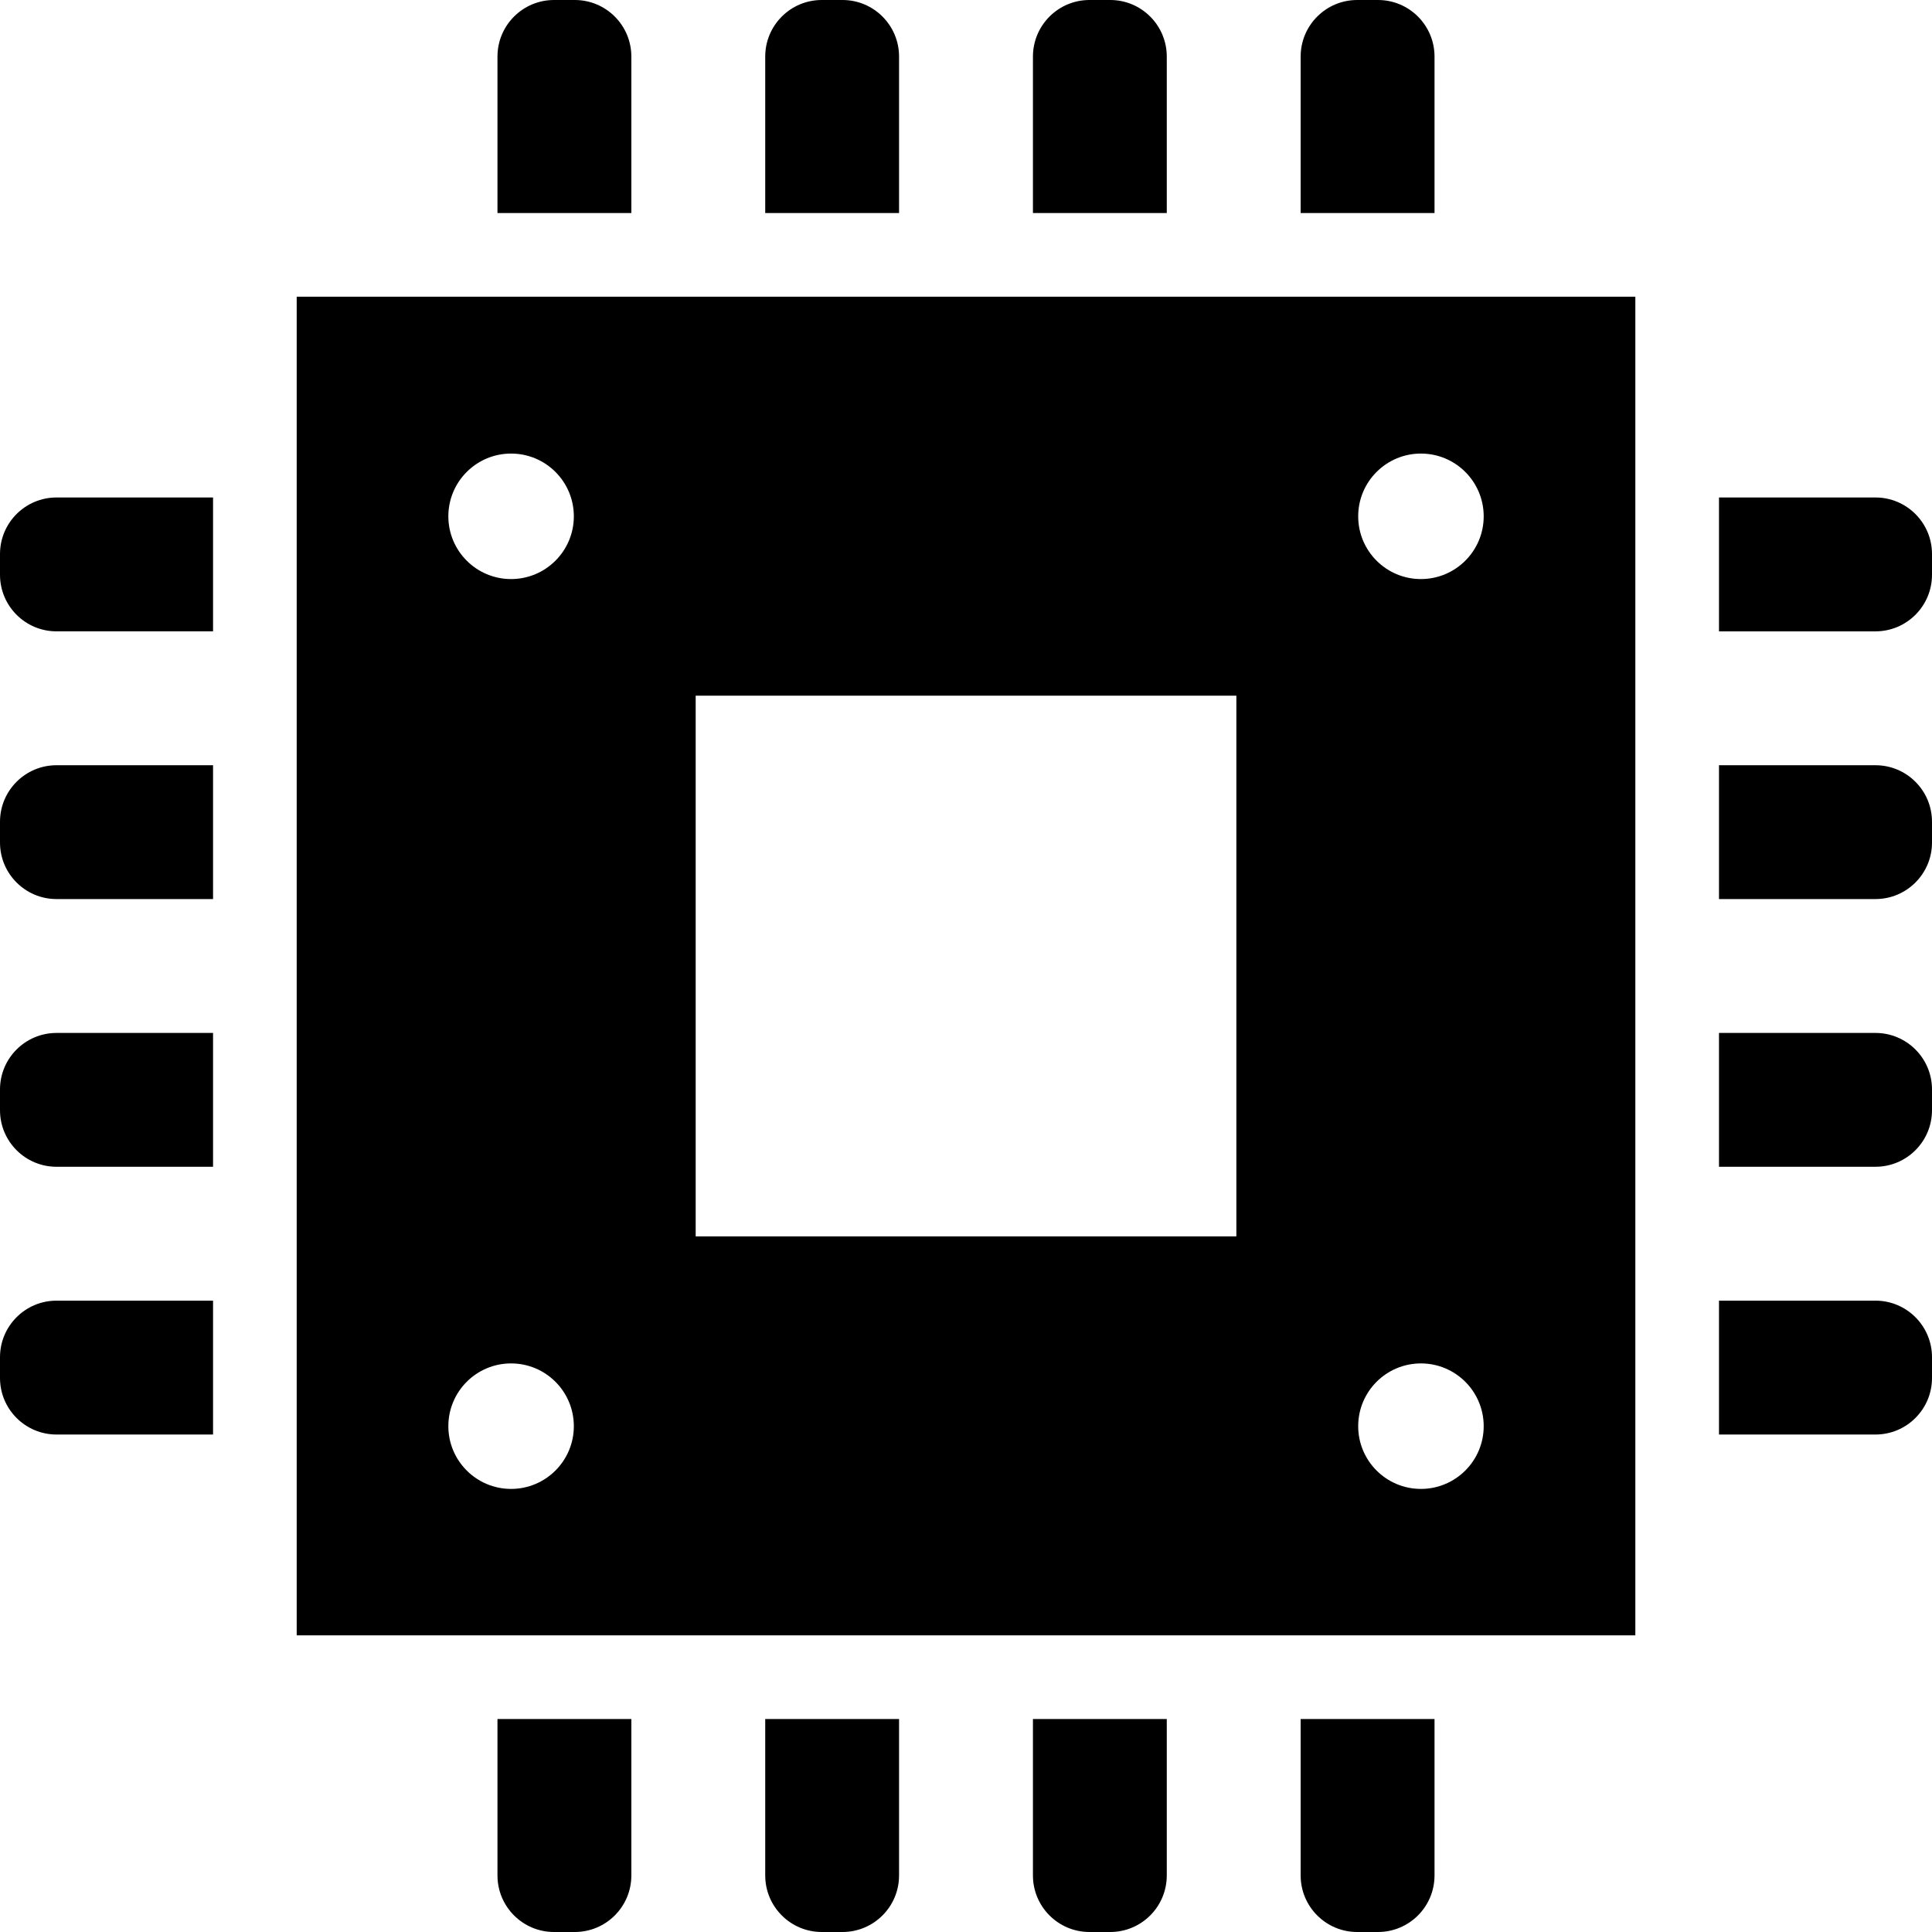
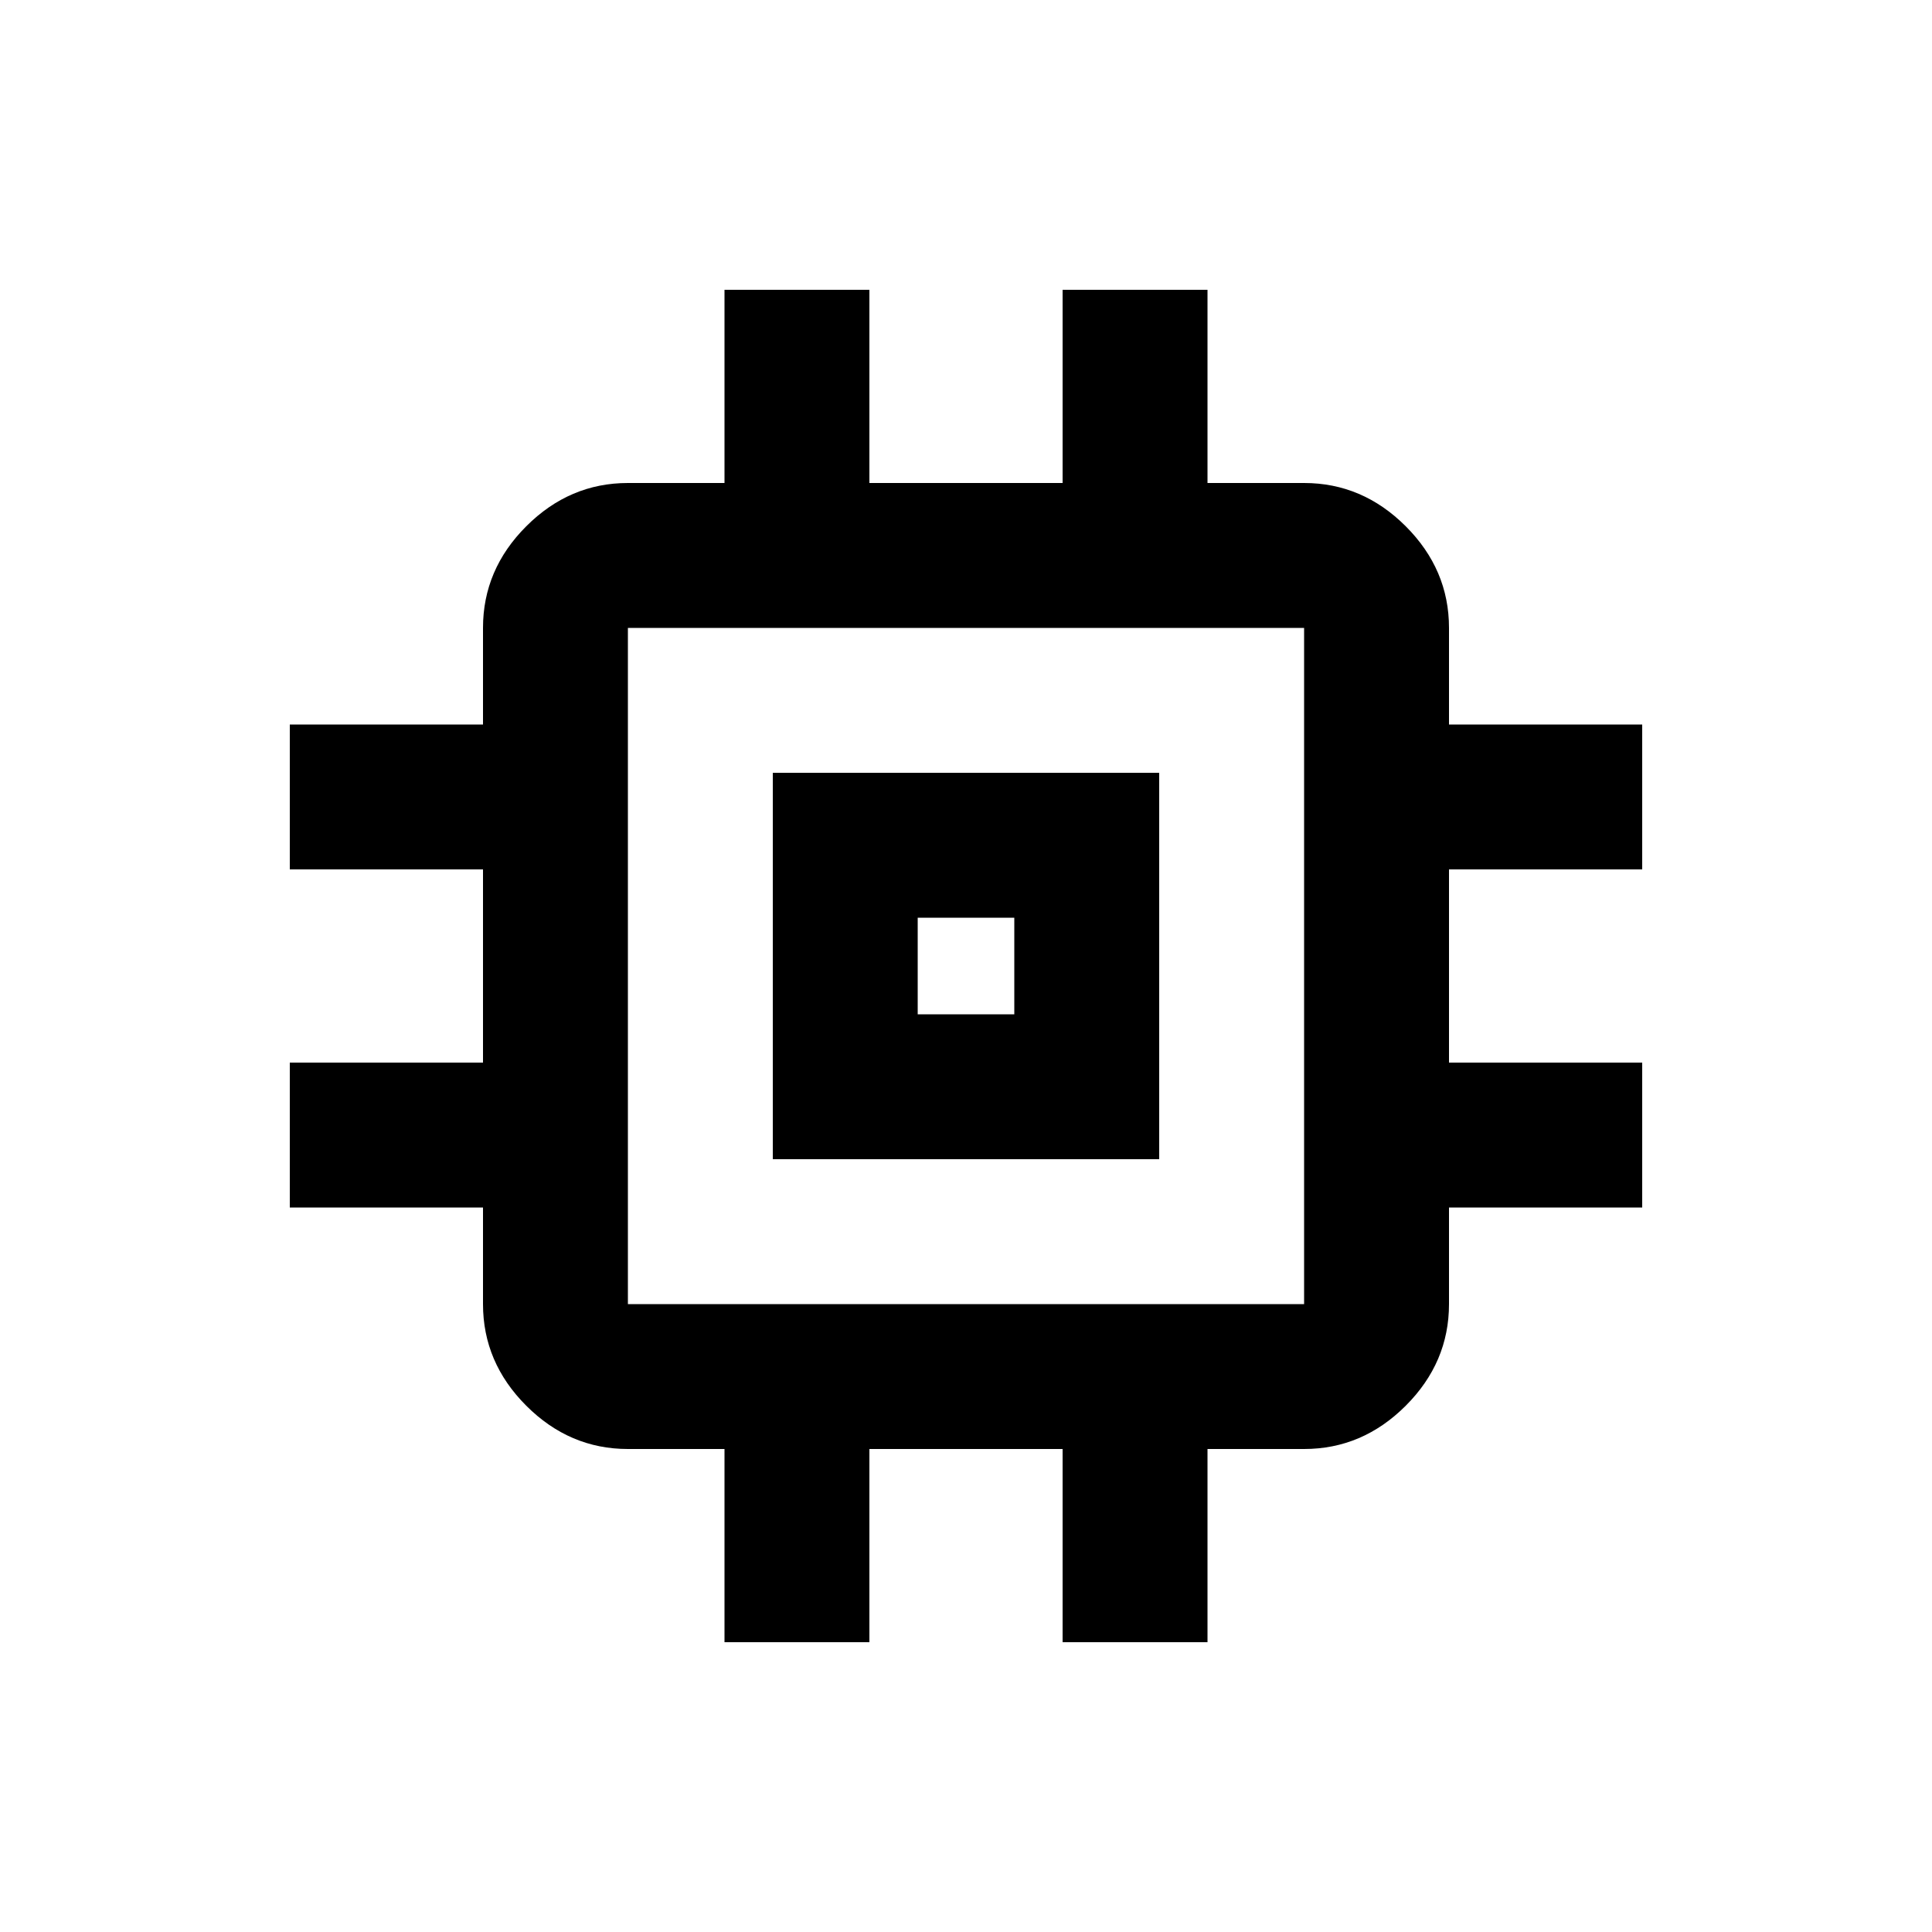
- <svg xmlns="http://www.w3.org/2000/svg" width="16" height="16" viewBox="0 0 512 512" fill="#000000">
-   <g>
-     <path d="M167.314,14.993C167.314,6.712,160.602,0,152.332,0h-5.514c-8.27,0-14.982,6.712-14.982,14.993v41.466h35.478 V14.993z" />
-     <path d="M238.26,14.993C238.26,6.712,231.549,0,223.278,0h-5.504c-8.271,0-14.982,6.712-14.982,14.993v41.466h35.468 V14.993z" />
-     <path d="M309.207,14.993C309.207,6.712,302.496,0,294.225,0h-5.504c-8.271,0-14.982,6.712-14.982,14.993v41.466h35.468 V14.993z" />
-     <path d="M380.164,14.993C380.164,6.712,373.453,0,365.182,0h-5.514c-8.27,0-14.982,6.712-14.982,14.993v41.466h35.478 V14.993z" />
-     <path d="M131.836,497.007c0,8.282,6.712,14.993,14.982,14.993h5.514c8.27,0,14.982-6.711,14.982-14.993V455.55h-35.478 V497.007z" />
-     <path d="M202.792,497.007c0,8.282,6.712,14.993,14.982,14.993h5.504c8.27,0,14.982-6.711,14.982-14.993V455.55h-35.468 V497.007z" />
-     <path d="M273.739,497.007c0,8.282,6.712,14.993,14.982,14.993h5.504c8.271,0,14.982-6.711,14.982-14.993V455.55 h-35.468V497.007z" />
-     <path d="M344.686,497.007c0,8.282,6.712,14.993,14.982,14.993h5.514c8.271,0,14.982-6.711,14.982-14.993V455.55 h-35.478V497.007z" />
-     <path d="M497.018,131.836H455.55v35.479h41.468c8.27,0,14.982-6.712,14.982-14.993v-5.493 C512,138.548,505.288,131.836,497.018,131.836z" />
-     <path d="M497.018,202.793H455.55v35.468h41.468c8.27,0,14.982-6.712,14.982-14.982v-5.494 C512,209.504,505.288,202.793,497.018,202.793z" />
-     <path d="M497.018,273.739H455.55v35.468h41.468c8.27,0,14.982-6.711,14.982-14.992v-5.494 C512,280.451,505.288,273.739,497.018,273.739z" />
-     <path d="M497.018,344.686H455.55v35.479h41.468c8.27,0,14.982-6.712,14.982-14.993v-5.493 C512,351.398,505.288,344.686,497.018,344.686z" />
-     <path d="M0,146.828v5.493c0,8.281,6.711,14.993,14.982,14.993H56.46v-35.479H14.982C6.711,131.836,0,138.548,0,146.828 z" />
-     <path d="M0,217.785v5.494c0,8.27,6.711,14.982,14.982,14.982H56.46v-35.468H14.982C6.711,202.793,0,209.504,0,217.785z " />
-     <path d="M0,288.721v5.494c0,8.281,6.711,14.992,14.982,14.992H56.46v-35.468H14.982C6.711,273.739,0,280.451,0,288.721 z" />
-     <path d="M0,359.679v5.493c0,8.281,6.711,14.993,14.982,14.993H56.46v-35.479H14.982C6.711,344.686,0,351.398,0,359.679 z" />
-     <path d="M78.628,433.382h354.753V78.628H78.628V433.382z M376.56,120.2c9.18,0,16.635,7.445,16.635,16.634 c0,9.18-7.455,16.624-16.635,16.624c-9.179,0-16.624-7.445-16.624-16.624C359.936,127.644,367.381,120.2,376.56,120.2z M376.56,361.32c9.18,0,16.635,7.445,16.635,16.635c0,9.179-7.455,16.623-16.635,16.623c-9.179,0-16.624-7.444-16.624-16.623 C359.936,368.764,367.381,361.32,376.56,361.32z M184.362,184.362h143.287v143.287H184.362V184.362z M135.439,120.2 c9.19,0,16.635,7.445,16.635,16.634c0,9.169-7.445,16.624-16.635,16.624c-9.178,0-16.623-7.455-16.623-16.624 C118.816,127.644,126.26,120.2,135.439,120.2z M135.439,361.32c9.19,0,16.635,7.445,16.635,16.635 c0,9.169-7.445,16.623-16.635,16.623c-9.178,0-16.623-7.454-16.623-16.623C118.816,368.764,126.26,361.32,135.439,361.32z" />
-   </g>
+ <svg xmlns="http://www.w3.org/2000/svg" width="16" height="16" fill="#000000" viewBox="0 -960 960 960">
+   <path d="M384-384v-192h192v192H384Zm72-72h48v-48h-48v48Zm-96 312v-96h-48q-29 0-50.5-21.5T240-312v-48h-96v-72h96v-96h-96v-72h96v-48q0-29 21.5-50.5T312-720h48v-96h72v96h96v-96h72v96h48q29 0 50.5 21.5T720-648v48h96v72h-96v96h96v72h-96v48q0 29-21.5 50.5T648-240h-48v96h-72v-96h-96v96h-72Zm288-168v-336H312v336h336ZM480-480Z" />
</svg>
